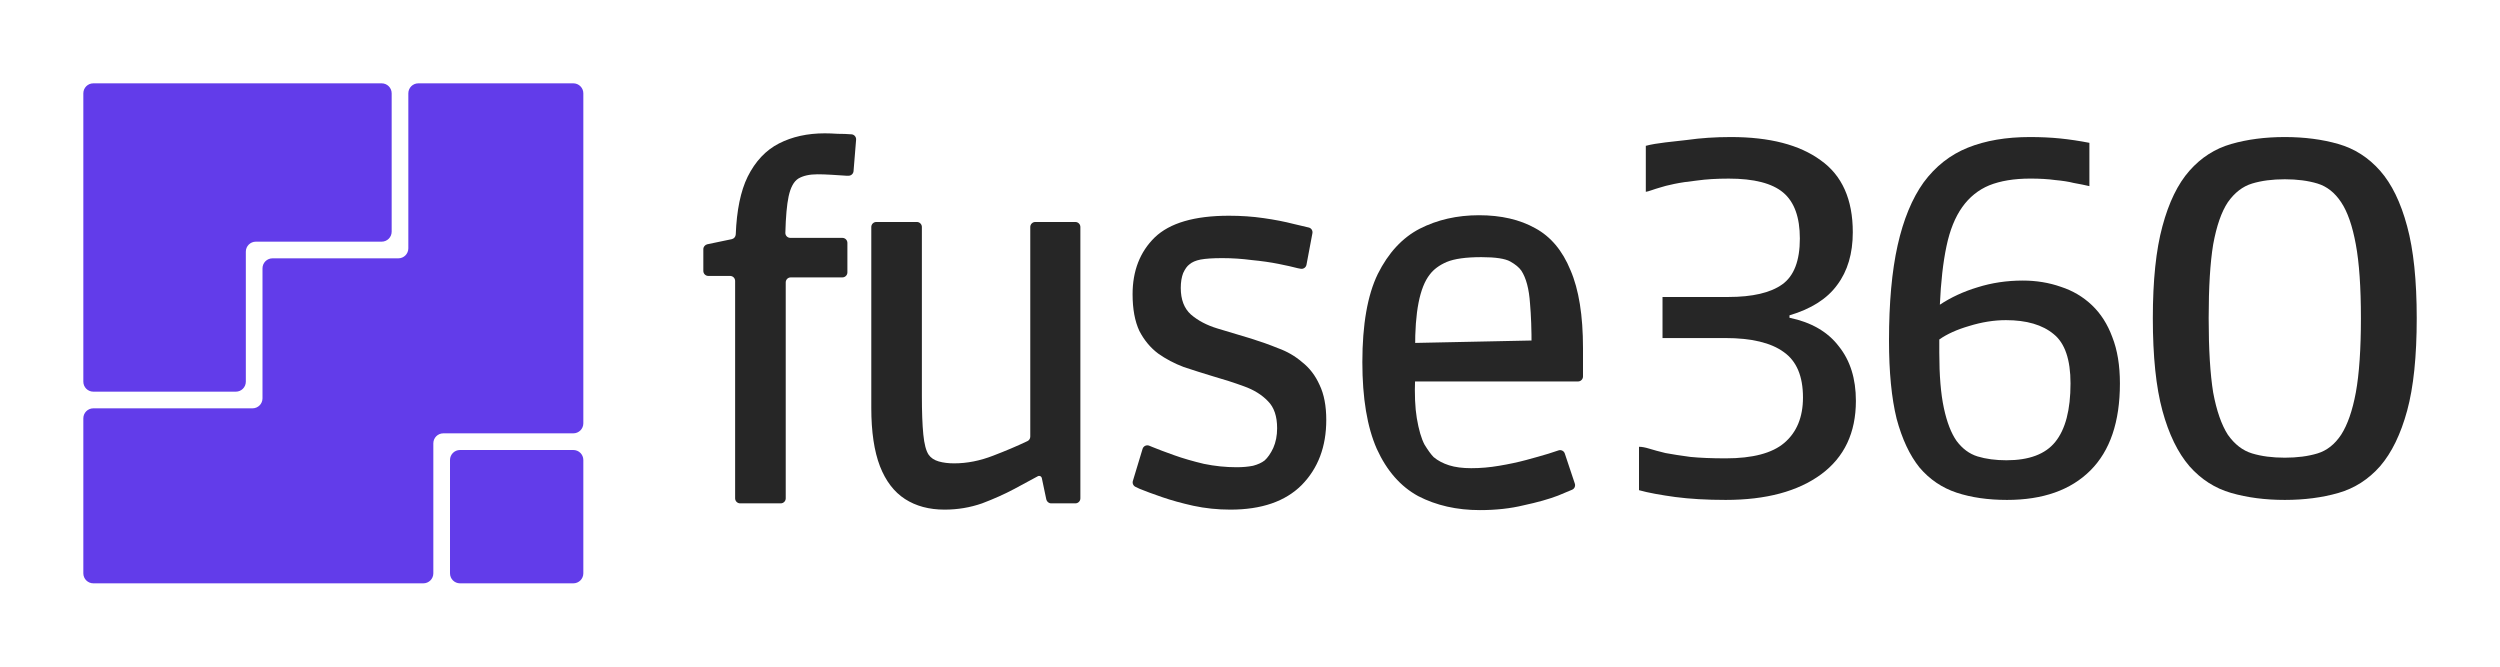
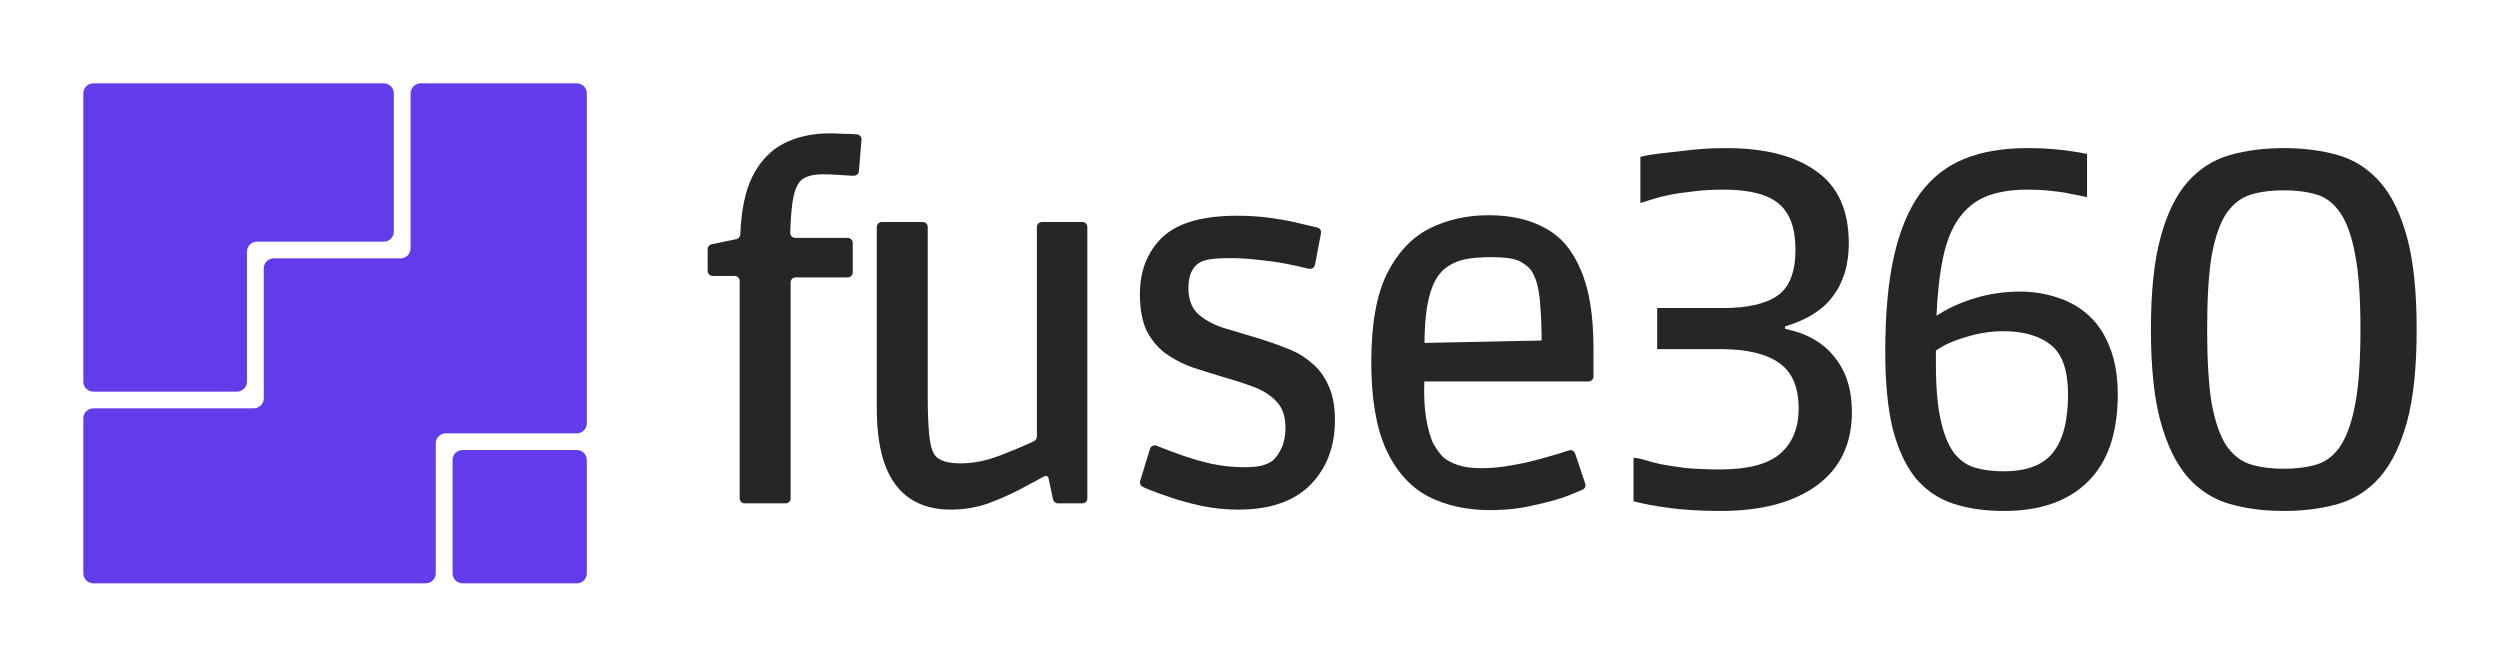
<svg xmlns="http://www.w3.org/2000/svg" width="120" height="32" viewBox="0 0 120 32" fill="none">
-   <path d="M18.32 4C18.585 4 18.8 4.215 18.8 4.48V11.12C18.8 11.385 18.585 11.6 18.32 11.6H12.28C12.015 11.6 11.8 11.815 11.8 12.08V18.32C11.8 18.585 11.585 18.8 11.32 18.8H4.48C4.215 18.8 4 18.585 4 18.32V4.48C4 4.215 4.215 4 4.48 4H18.32Z" fill="#623CEA" />
-   <path d="M28 4.48C28 4.215 27.785 4 27.52 4H20.08C19.815 4 19.6 4.215 19.6 4.48V11.92C19.6 12.185 19.385 12.4 19.12 12.4H13.08C12.815 12.4 12.6 12.615 12.6 12.88V19.12C12.6 19.385 12.385 19.6 12.12 19.6H4.48C4.215 19.6 4 19.815 4 20.08V27.52C4 27.785 4.215 28 4.48 28H20.32C20.585 28 20.8 27.785 20.8 27.52V21.28C20.8 21.015 21.015 20.8 21.28 20.8H27.52C27.785 20.8 28 20.585 28 20.32V4.48Z" fill="#623CEA" />
-   <path d="M28 22.08C28 21.815 27.785 21.6 27.52 21.6H22.08C21.815 21.6 21.6 21.815 21.6 22.08V27.52C21.6 27.785 21.815 28 22.08 28H27.52C27.785 28 28 27.785 28 27.52V22.08Z" fill="#623CEA" />
-   <path d="M35.526 24.161C35.394 24.161 35.286 24.053 35.286 23.921V13.485C35.286 13.353 35.179 13.245 35.046 13.245H34C33.867 13.245 33.76 13.138 33.76 13.005V11.96C33.76 11.847 33.84 11.749 33.951 11.725L35.123 11.48C35.232 11.458 35.311 11.363 35.316 11.251C35.361 10.092 35.551 9.169 35.888 8.481C36.258 7.741 36.759 7.209 37.391 6.886C38.023 6.562 38.755 6.4 39.588 6.4C39.773 6.4 39.981 6.408 40.212 6.423C40.459 6.423 40.667 6.431 40.837 6.446C40.843 6.446 40.848 6.446 40.854 6.446C40.994 6.446 41.104 6.566 41.093 6.706L40.97 8.215C40.96 8.339 40.856 8.435 40.731 8.435C40.7 8.435 40.666 8.435 40.629 8.435C40.428 8.42 40.189 8.404 39.912 8.389C39.65 8.373 39.426 8.366 39.241 8.366C38.855 8.366 38.547 8.435 38.316 8.574C38.1 8.713 37.946 8.998 37.853 9.43C37.77 9.821 37.717 10.402 37.697 11.174C37.693 11.308 37.801 11.418 37.936 11.418H40.435C40.567 11.418 40.675 11.526 40.675 11.658V13.075C40.675 13.207 40.567 13.315 40.435 13.315H37.955C37.822 13.315 37.715 13.422 37.715 13.555V23.921C37.715 24.053 37.607 24.161 37.475 24.161H35.526Z" fill="#262626" />
-   <path d="M45.337 24.462C44.597 24.462 43.965 24.292 43.44 23.953C42.916 23.614 42.515 23.09 42.238 22.38C41.96 21.656 41.822 20.723 41.822 19.582V10.895C41.822 10.763 41.929 10.655 42.062 10.655H44.01C44.142 10.655 44.25 10.763 44.25 10.895V18.981C44.25 19.767 44.273 20.391 44.319 20.854C44.365 21.317 44.45 21.64 44.574 21.825C44.681 21.979 44.843 22.087 45.059 22.149C45.275 22.211 45.522 22.241 45.799 22.241C46.416 22.241 47.04 22.118 47.672 21.872C48.266 21.645 48.815 21.413 49.318 21.173C49.401 21.134 49.453 21.05 49.453 20.958V10.895C49.453 10.763 49.561 10.655 49.693 10.655H51.618C51.751 10.655 51.858 10.763 51.858 10.895V23.921C51.858 24.053 51.751 24.161 51.618 24.161H50.457C50.344 24.161 50.246 24.081 50.222 23.97L50.007 22.947C49.994 22.886 49.941 22.843 49.879 22.843C49.858 22.843 49.837 22.848 49.818 22.858C49.528 23.011 49.153 23.214 48.69 23.467C48.227 23.714 47.711 23.945 47.141 24.161C46.57 24.361 45.969 24.462 45.337 24.462Z" fill="#262626" />
-   <path d="M59.059 24.462C58.442 24.462 57.849 24.4 57.278 24.277C56.723 24.153 56.222 24.015 55.775 23.86C55.328 23.706 54.973 23.575 54.711 23.467C54.63 23.429 54.561 23.397 54.505 23.37C54.398 23.32 54.343 23.198 54.378 23.084L54.843 21.547C54.884 21.411 55.033 21.34 55.164 21.394C55.207 21.412 55.257 21.432 55.312 21.455C55.574 21.563 55.921 21.694 56.353 21.848C56.785 22.003 57.263 22.141 57.787 22.265C58.311 22.373 58.835 22.427 59.359 22.427C59.652 22.427 59.914 22.403 60.146 22.357C60.377 22.296 60.562 22.211 60.701 22.103C60.855 21.964 60.994 21.764 61.117 21.502C61.24 21.224 61.302 20.908 61.302 20.553C61.302 19.983 61.156 19.551 60.863 19.258C60.57 18.95 60.184 18.711 59.706 18.541C59.244 18.372 58.743 18.21 58.203 18.056C57.741 17.917 57.278 17.77 56.816 17.616C56.368 17.447 55.96 17.231 55.59 16.969C55.22 16.691 54.919 16.329 54.688 15.882C54.472 15.419 54.364 14.833 54.364 14.124C54.364 12.999 54.719 12.089 55.428 11.395C56.153 10.701 57.34 10.355 58.989 10.355C59.575 10.355 60.13 10.393 60.654 10.47C61.194 10.547 61.672 10.64 62.088 10.748C62.385 10.814 62.63 10.872 62.825 10.922C62.945 10.953 63.019 11.072 62.996 11.194L62.711 12.709C62.686 12.839 62.561 12.925 62.431 12.9C62.391 12.893 62.346 12.885 62.297 12.875C62.065 12.814 61.757 12.744 61.371 12.667C60.986 12.59 60.554 12.528 60.076 12.482C59.614 12.421 59.144 12.39 58.666 12.39C58.218 12.39 57.872 12.413 57.625 12.459C57.394 12.505 57.216 12.582 57.093 12.69C56.985 12.767 56.885 12.906 56.792 13.107C56.715 13.307 56.677 13.546 56.677 13.823C56.677 14.379 56.839 14.803 57.162 15.095C57.502 15.388 57.926 15.612 58.434 15.766C58.959 15.92 59.498 16.082 60.053 16.252C60.5 16.391 60.932 16.545 61.348 16.714C61.78 16.869 62.165 17.092 62.505 17.385C62.859 17.663 63.137 18.025 63.337 18.472C63.553 18.919 63.661 19.482 63.661 20.16C63.661 21.44 63.268 22.48 62.481 23.282C61.695 24.069 60.554 24.462 59.059 24.462Z" fill="#262626" />
-   <path d="M71.035 24.485C69.925 24.485 68.939 24.261 68.075 23.814C67.227 23.352 66.564 22.596 66.087 21.548C65.624 20.499 65.393 19.112 65.393 17.385C65.393 15.581 65.639 14.17 66.133 13.153C66.641 12.135 67.312 11.411 68.145 10.979C68.993 10.547 69.941 10.331 70.989 10.331C72.053 10.331 72.955 10.54 73.695 10.956C74.435 11.357 74.998 12.027 75.383 12.968C75.784 13.893 75.984 15.142 75.984 16.714V18.07C75.984 18.203 75.877 18.31 75.745 18.31H67.763C67.58 18.31 67.537 18.055 67.71 17.996C67.818 17.958 67.93 18.042 67.925 18.157C67.895 18.927 67.922 19.564 68.006 20.068C68.099 20.623 68.222 21.047 68.376 21.34C68.546 21.617 68.692 21.817 68.815 21.941C69.016 22.11 69.263 22.241 69.555 22.334C69.848 22.427 70.203 22.473 70.619 22.473C71.066 22.473 71.513 22.434 71.96 22.357C72.423 22.28 72.855 22.188 73.256 22.08C73.656 21.972 74.011 21.872 74.319 21.779C74.515 21.714 74.68 21.66 74.814 21.617C74.938 21.578 75.069 21.646 75.11 21.769L75.592 23.214C75.631 23.331 75.575 23.459 75.461 23.507C75.3 23.576 75.074 23.67 74.782 23.791C74.335 23.961 73.787 24.115 73.14 24.253C72.508 24.408 71.806 24.485 71.035 24.485ZM67.927 16.742C67.929 16.936 67.715 17.057 67.552 16.952L67.485 16.908C67.286 16.78 67.374 16.472 67.61 16.467L73.818 16.338C74.056 16.333 74.156 16.641 73.959 16.776L73.893 16.821C73.733 16.931 73.514 16.814 73.514 16.619C73.517 15.831 73.492 15.146 73.441 14.564C73.394 13.87 73.256 13.346 73.024 12.991C72.916 12.837 72.739 12.69 72.493 12.552C72.246 12.413 71.783 12.343 71.105 12.343C70.365 12.343 69.81 12.421 69.44 12.575C69.085 12.729 68.815 12.929 68.63 13.176C68.147 13.787 67.912 14.976 67.927 16.742Z" fill="#262626" />
-   <path d="M116.003 15.274C116.003 17.104 115.85 18.583 115.543 19.712C115.236 20.841 114.803 21.73 114.244 22.38C113.685 23.012 113.017 23.44 112.241 23.662C111.465 23.885 110.608 23.996 109.67 23.996C108.731 23.996 107.874 23.885 107.098 23.662C106.322 23.44 105.655 23.012 105.095 22.38C104.536 21.73 104.103 20.841 103.796 19.712C103.489 18.583 103.336 17.104 103.336 15.274C103.336 13.461 103.489 11.991 103.796 10.862C104.103 9.716 104.536 8.827 105.095 8.194C105.655 7.561 106.322 7.134 107.098 6.912C107.874 6.689 108.731 6.578 109.67 6.578C110.608 6.578 111.465 6.689 112.241 6.912C113.017 7.134 113.685 7.561 114.244 8.194C114.803 8.827 115.236 9.716 115.543 10.862C115.85 11.991 116.003 13.461 116.003 15.274ZM113.324 15.274C113.324 13.786 113.242 12.606 113.08 11.734C112.918 10.845 112.683 10.169 112.376 9.708C112.07 9.246 111.691 8.947 111.24 8.81C110.788 8.673 110.265 8.605 109.67 8.605C109.074 8.605 108.551 8.673 108.1 8.81C107.649 8.947 107.261 9.246 106.936 9.708C106.629 10.169 106.395 10.845 106.232 11.734C106.088 12.606 106.016 13.786 106.016 15.274C106.016 16.762 106.088 17.951 106.232 18.84C106.395 19.712 106.629 20.387 106.936 20.866C107.261 21.328 107.649 21.627 108.1 21.764C108.551 21.901 109.074 21.969 109.67 21.969C110.265 21.969 110.788 21.901 111.24 21.764C111.691 21.627 112.07 21.328 112.376 20.866C112.683 20.387 112.918 19.712 113.08 18.84C113.242 17.951 113.324 16.762 113.324 15.274Z" fill="#262626" />
-   <path fill-rule="evenodd" clip-rule="evenodd" d="M97.435 6.578C97.955 6.578 98.444 6.601 98.899 6.647C99.355 6.694 99.819 6.764 100.291 6.856V8.934C100.112 8.887 99.778 8.828 99.534 8.781C99.29 8.719 98.997 8.674 98.655 8.643C98.314 8.596 97.915 8.572 97.459 8.572C96.678 8.572 96.019 8.681 95.481 8.897C94.961 9.114 94.529 9.462 94.188 9.941C93.846 10.421 93.593 11.046 93.431 11.819C93.268 12.592 93.162 13.528 93.113 14.626C93.65 14.27 94.253 13.992 94.92 13.791C95.603 13.575 96.328 13.467 97.093 13.467C97.744 13.467 98.354 13.567 98.924 13.768C99.493 13.953 99.99 14.247 100.413 14.649C100.836 15.051 101.162 15.561 101.39 16.18C101.634 16.798 101.756 17.54 101.756 18.406C101.756 20.246 101.284 21.638 100.34 22.581C99.396 23.524 98.061 23.996 96.336 23.996C95.424 23.996 94.619 23.879 93.919 23.648C93.219 23.416 92.625 23.014 92.137 22.441C91.665 21.854 91.299 21.073 91.038 20.1C90.794 19.11 90.672 17.857 90.672 16.342C90.672 14.533 90.81 13.01 91.087 11.773C91.364 10.537 91.779 9.531 92.332 8.758C92.902 7.985 93.61 7.428 94.456 7.088C95.302 6.748 96.295 6.578 97.435 6.578ZM96.284 15.367C95.715 15.367 95.129 15.46 94.526 15.646C93.94 15.816 93.46 16.032 93.086 16.295V16.921C93.086 18.018 93.159 18.908 93.306 19.588C93.452 20.268 93.656 20.794 93.916 21.165C94.193 21.536 94.526 21.784 94.917 21.907C95.324 22.031 95.788 22.093 96.309 22.093C97.399 22.093 98.18 21.799 98.652 21.212C99.141 20.609 99.385 19.673 99.385 18.405C99.385 17.261 99.116 16.473 98.579 16.04C98.042 15.592 97.277 15.367 96.284 15.367Z" fill="#262626" />
-   <path d="M87.415 22.767C88.527 21.947 89.083 20.772 89.083 19.241C89.083 18.174 88.809 17.301 88.261 16.62C87.73 15.925 86.941 15.469 85.895 15.252V15.136C86.941 14.827 87.705 14.34 88.187 13.675C88.685 13.01 88.934 12.168 88.934 11.147C88.934 9.57 88.419 8.418 87.39 7.691C86.377 6.949 84.94 6.578 83.081 6.578C82.333 6.578 81.636 6.625 80.988 6.717C80.341 6.795 79.498 6.861 78.999 7V9.207C79.082 9.207 79.461 9.06 79.643 9.013C79.826 8.951 80.067 8.89 80.366 8.828C80.665 8.766 81.03 8.712 81.462 8.665C81.893 8.604 82.4 8.573 82.981 8.573C84.193 8.573 85.065 8.797 85.596 9.245C86.128 9.694 86.393 10.428 86.393 11.449C86.393 12.515 86.111 13.25 85.546 13.652C84.982 14.054 84.118 14.255 82.956 14.255H79.801V16.226H82.807C84.069 16.226 85.007 16.45 85.621 16.899C86.236 17.332 86.543 18.058 86.543 19.079C86.543 20.022 86.244 20.749 85.646 21.259C85.065 21.754 84.127 22.001 82.832 22.001C82.167 22.001 81.603 21.978 81.138 21.932C80.673 21.87 80.274 21.808 79.942 21.746C79.627 21.669 79.369 21.599 79.17 21.537C78.971 21.476 78.805 21.445 78.672 21.445V23.529C79.104 23.652 79.735 23.764 80.415 23.857C81.113 23.949 81.918 23.996 82.832 23.996C84.774 23.996 86.302 23.586 87.415 22.767Z" fill="#262626" />
+   <path d="M18.42 4C18.687 4 18.903 4.215 18.903 4.48V11.12C18.903 11.385 18.687 11.6 18.42 11.6H12.338C12.071 11.6 11.854 11.815 11.854 12.08V18.32C11.854 18.585 11.638 18.8 11.371 18.8H4.483C4.216 18.8 4 18.585 4 18.32V4.48C4 4.215 4.216 4 4.483 4H18.42Z" fill="#623CEA" />
+   <path d="M28.167 4.48C28.167 4.215 27.951 4 27.684 4H20.192C19.925 4 19.709 4.215 19.709 4.48V11.92C19.709 12.185 19.492 12.4 19.226 12.4H13.143C12.876 12.4 12.66 12.615 12.66 12.88V19.12C12.66 19.385 12.444 19.6 12.177 19.6H4.483C4.216 19.6 4 19.815 4 20.08V27.52C4 27.785 4.216 28 4.483 28H20.434C20.701 28 20.917 27.785 20.917 27.52V21.28C20.917 21.015 21.134 20.8 21.401 20.8H27.684C27.951 20.8 28.167 20.585 28.167 20.32V4.48Z" fill="#623CEA" />
+   <path d="M28.167 22.08C28.167 21.815 27.951 21.6 27.684 21.6H22.206C21.939 21.6 21.723 21.815 21.723 22.08V27.52C21.723 27.785 21.939 28 22.206 28H27.684C27.951 28 28.167 27.785 28.167 27.52V22.08Z" fill="#623CEA" />
+   <path d="M35.746 24.161C35.613 24.161 35.505 24.054 35.505 23.921V13.485C35.505 13.353 35.396 13.245 35.263 13.245H34.209C34.076 13.245 33.968 13.138 33.968 13.005V11.96C33.968 11.847 34.048 11.749 34.16 11.725L35.34 11.48C35.45 11.458 35.53 11.363 35.534 11.251C35.579 10.092 35.771 9.169 36.11 8.481C36.483 7.741 36.987 7.209 37.624 6.886C38.26 6.562 38.998 6.4 39.836 6.4C40.022 6.4 40.232 6.408 40.465 6.423C40.713 6.423 40.923 6.431 41.094 6.446C41.099 6.446 41.105 6.446 41.111 6.446C41.252 6.446 41.363 6.566 41.352 6.706L41.228 8.215C41.218 8.339 41.113 8.435 40.987 8.435C40.956 8.435 40.922 8.435 40.884 8.435C40.682 8.42 40.442 8.404 40.162 8.389C39.898 8.373 39.673 8.366 39.487 8.366C39.099 8.366 38.788 8.435 38.555 8.574C38.338 8.713 38.183 8.998 38.09 9.43C38.005 9.821 37.953 10.402 37.932 11.174C37.928 11.308 38.037 11.418 38.172 11.418H40.689C40.822 11.418 40.931 11.526 40.931 11.658V13.075C40.931 13.207 40.822 13.315 40.689 13.315H38.191C38.058 13.315 37.95 13.422 37.95 13.555V23.921C37.95 24.054 37.842 24.161 37.708 24.161H35.746Z" fill="#262626" />
+   <path d="M45.625 24.462C44.88 24.462 44.243 24.292 43.715 23.953C43.188 23.614 42.784 23.09 42.505 22.38C42.225 21.656 42.085 20.723 42.085 19.582V10.895C42.085 10.763 42.194 10.655 42.327 10.655H44.289C44.422 10.655 44.531 10.763 44.531 10.895V18.981C44.531 19.767 44.554 20.391 44.6 20.854C44.647 21.317 44.732 21.64 44.857 21.825C44.965 21.979 45.128 22.087 45.346 22.149C45.563 22.211 45.811 22.241 46.091 22.241C46.712 22.241 47.341 22.118 47.977 21.872C48.575 21.645 49.127 21.413 49.634 21.173C49.718 21.134 49.77 21.05 49.77 20.958V10.895C49.77 10.763 49.879 10.655 50.012 10.655H51.95C52.084 10.655 52.192 10.763 52.192 10.895V23.921C52.192 24.054 52.084 24.161 51.95 24.161H50.781C50.667 24.161 50.569 24.081 50.545 23.97L50.328 22.947C50.315 22.886 50.261 22.843 50.199 22.843C50.177 22.843 50.156 22.848 50.137 22.858C49.846 23.011 49.468 23.214 49.002 23.467C48.536 23.714 48.016 23.945 47.441 24.161C46.867 24.361 46.262 24.462 45.625 24.462Z" fill="#262626" />
+   <path d="M59.443 24.462C58.822 24.462 58.224 24.4 57.65 24.277C57.091 24.153 56.586 24.015 56.136 23.86C55.686 23.706 55.329 23.575 55.065 23.467C54.983 23.429 54.914 23.397 54.858 23.37C54.749 23.32 54.695 23.198 54.729 23.084L55.197 21.547C55.239 21.411 55.389 21.34 55.521 21.394C55.565 21.412 55.614 21.432 55.67 21.455C55.934 21.563 56.283 21.694 56.718 21.848C57.153 22.003 57.634 22.141 58.162 22.265C58.69 22.373 59.218 22.427 59.746 22.427C60.041 22.427 60.304 22.403 60.537 22.357C60.77 22.296 60.957 22.211 61.096 22.103C61.252 21.964 61.391 21.764 61.516 21.502C61.64 21.224 61.702 20.908 61.702 20.553C61.702 19.983 61.554 19.551 61.259 19.258C60.964 18.95 60.576 18.711 60.095 18.541C59.629 18.372 59.125 18.21 58.581 18.056C58.115 17.917 57.65 17.77 57.184 17.616C56.734 17.447 56.322 17.231 55.95 16.969C55.577 16.691 55.274 16.329 55.041 15.882C54.824 15.419 54.715 14.833 54.715 14.124C54.715 12.999 55.072 12.089 55.787 11.395C56.516 10.701 57.712 10.355 59.373 10.355C59.963 10.355 60.522 10.393 61.05 10.47C61.593 10.547 62.074 10.64 62.493 10.748C62.792 10.814 63.039 10.872 63.236 10.922C63.357 10.953 63.431 11.072 63.408 11.194L63.12 12.709C63.096 12.839 62.97 12.925 62.839 12.9C62.798 12.893 62.753 12.885 62.703 12.875C62.47 12.814 62.16 12.744 61.772 12.667C61.383 12.59 60.949 12.528 60.468 12.482C60.002 12.421 59.528 12.39 59.047 12.39C58.597 12.39 58.247 12.413 57.999 12.459C57.766 12.505 57.588 12.582 57.463 12.69C57.355 12.767 57.254 12.906 57.161 13.107C57.083 13.307 57.044 13.546 57.044 13.823C57.044 14.379 57.207 14.803 57.533 15.095C57.875 15.388 58.302 15.612 58.814 15.766C59.342 15.92 59.885 16.082 60.444 16.252C60.894 16.391 61.329 16.545 61.748 16.714C62.183 16.869 62.571 17.092 62.913 17.385C63.27 17.663 63.549 18.025 63.751 18.472C63.968 18.919 64.077 19.482 64.077 20.16C64.077 21.44 63.681 22.48 62.889 23.282C62.098 24.069 60.949 24.462 59.443 24.462Z" fill="#262626" />
+   <path d="M71.503 24.485C70.385 24.485 69.392 24.261 68.522 23.814C67.668 23.352 67.001 22.596 66.52 21.548C66.054 20.499 65.821 19.112 65.821 17.385C65.821 15.581 66.069 14.17 66.566 13.153C67.079 12.135 67.754 11.411 68.592 10.979C69.446 10.547 70.401 10.331 71.457 10.331C72.528 10.331 73.436 10.54 74.181 10.956C74.926 11.357 75.493 12.027 75.881 12.968C76.285 13.893 76.487 15.142 76.487 16.714V18.07C76.487 18.203 76.379 18.31 76.245 18.31H68.207C68.024 18.31 67.981 18.055 68.154 17.996C68.263 17.958 68.376 18.042 68.371 18.157C68.341 18.927 68.368 19.564 68.453 20.068C68.546 20.623 68.67 21.047 68.825 21.34C68.996 21.617 69.143 21.817 69.267 21.941C69.469 22.11 69.718 22.241 70.013 22.334C70.308 22.427 70.665 22.473 71.084 22.473C71.534 22.473 71.984 22.434 72.435 22.357C72.9 22.28 73.335 22.188 73.739 22.08C74.142 21.972 74.499 21.872 74.81 21.779C75.007 21.714 75.173 21.66 75.308 21.617C75.433 21.578 75.565 21.646 75.606 21.769L76.091 23.214C76.131 23.331 76.074 23.459 75.959 23.507C75.798 23.576 75.57 23.67 75.276 23.791C74.826 23.961 74.274 24.115 73.622 24.253C72.986 24.408 72.279 24.485 71.503 24.485ZM68.374 16.742C68.375 16.936 68.159 17.057 67.996 16.952L67.928 16.908C67.728 16.78 67.816 16.472 68.054 16.467L74.305 16.338C74.545 16.333 74.645 16.641 74.447 16.776L74.381 16.821C74.219 16.931 73.999 16.814 73.999 16.619C74.002 15.831 73.977 15.146 73.925 14.564C73.879 13.87 73.739 13.346 73.506 12.991C73.397 12.837 73.219 12.69 72.97 12.552C72.722 12.413 72.256 12.343 71.573 12.343C70.828 12.343 70.269 12.421 69.896 12.575C69.539 12.729 69.267 12.929 69.081 13.176C68.594 13.787 68.358 14.976 68.374 16.742Z" fill="#262626" />
+   <path d="M116 15.805C116 17.634 115.846 19.114 115.537 20.242C115.228 21.371 114.792 22.26 114.228 22.91C113.665 23.543 112.993 23.97 112.211 24.193C111.43 24.415 110.567 24.526 109.622 24.526C108.677 24.526 107.814 24.415 107.033 24.193C106.252 23.97 105.579 23.543 105.016 22.91C104.453 22.26 104.017 21.371 103.708 20.242C103.399 19.114 103.244 17.634 103.244 15.805C103.244 13.992 103.399 12.521 103.708 11.392C104.017 10.247 104.453 9.357 105.016 8.725C105.579 8.092 106.252 7.664 107.033 7.442C107.814 7.22 108.677 7.109 109.622 7.109C110.567 7.109 111.43 7.22 112.211 7.442C112.993 7.664 113.665 8.092 114.228 8.725C114.792 9.357 115.228 10.247 115.537 11.392C115.846 12.521 116 13.992 116 15.805ZM113.302 15.805C113.302 14.317 113.22 13.137 113.056 12.265C112.893 11.375 112.657 10.7 112.348 10.238C112.039 9.776 111.657 9.477 111.203 9.34C110.749 9.203 110.222 9.135 109.622 9.135C109.023 9.135 108.496 9.203 108.041 9.34C107.587 9.477 107.196 9.776 106.869 10.238C106.56 10.7 106.324 11.375 106.161 12.265C106.015 13.137 105.943 14.317 105.943 15.805C105.943 17.292 106.015 18.481 106.161 19.37C106.324 20.242 106.56 20.918 106.869 21.397C107.196 21.858 107.587 22.158 108.041 22.294C108.496 22.431 109.023 22.5 109.622 22.5C110.222 22.5 110.749 22.431 111.203 22.294C111.657 22.158 112.039 21.858 112.348 21.397C112.657 20.918 112.893 20.242 113.056 19.37C113.22 18.481 113.302 17.292 113.302 15.805Z" fill="#262626" />
+   <path fill-rule="evenodd" clip-rule="evenodd" d="M97.302 7.109C97.826 7.109 98.318 7.132 98.777 7.178C99.236 7.224 99.703 7.294 100.178 7.387V9.464C99.998 9.418 99.662 9.358 99.416 9.312C99.17 9.25 98.875 9.204 98.531 9.173C98.187 9.127 97.785 9.103 97.326 9.103C96.54 9.103 95.876 9.211 95.335 9.428C94.811 9.644 94.376 9.993 94.032 10.472C93.688 10.951 93.434 11.577 93.27 12.35C93.106 13.123 92.999 14.059 92.95 15.156C93.491 14.801 94.098 14.523 94.77 14.322C95.458 14.105 96.187 13.997 96.958 13.997C97.613 13.997 98.228 14.097 98.801 14.298C99.375 14.484 99.875 14.778 100.301 15.18C100.727 15.582 101.055 16.092 101.284 16.71C101.53 17.329 101.653 18.071 101.653 18.937C101.653 20.777 101.178 22.168 100.227 23.111C99.277 24.055 97.933 24.526 96.195 24.526C95.278 24.526 94.466 24.41 93.762 24.178C93.057 23.946 92.459 23.544 91.967 22.972C91.492 22.384 91.123 21.604 90.861 20.63C90.615 19.64 90.492 18.387 90.492 16.872C90.492 15.063 90.631 13.541 90.91 12.304C91.188 11.067 91.606 10.061 92.164 9.288C92.737 8.515 93.45 7.958 94.302 7.618C95.155 7.278 96.155 7.109 97.302 7.109ZM96.143 15.898C95.57 15.898 94.98 15.99 94.373 16.176C93.783 16.346 93.3 16.562 92.923 16.825V17.451C92.923 18.549 92.997 19.438 93.144 20.118C93.291 20.799 93.496 21.324 93.759 21.695C94.037 22.067 94.373 22.314 94.767 22.438C95.176 22.561 95.644 22.623 96.168 22.623C97.266 22.623 98.053 22.33 98.528 21.742C99.02 21.139 99.266 20.204 99.266 18.936C99.266 17.792 98.995 17.003 98.454 16.57C97.913 16.122 97.143 15.898 96.143 15.898Z" fill="#262626" />
+   <path d="M87.212 23.297C88.332 22.477 88.892 21.302 88.892 19.772C88.892 18.705 88.616 17.831 88.064 17.151C87.529 16.455 86.735 15.999 85.682 15.783V15.667C86.735 15.357 87.504 14.87 87.989 14.206C88.491 13.541 88.742 12.698 88.742 11.678C88.742 10.1 88.223 8.948 87.187 8.222C86.167 7.48 84.72 7.109 82.848 7.109C82.095 7.109 81.393 7.155 80.741 7.248C80.089 7.325 79.24 7.391 78.738 7.53V9.737C78.822 9.737 79.202 9.59 79.386 9.544C79.57 9.482 79.813 9.42 80.114 9.358C80.415 9.296 80.783 9.242 81.217 9.196C81.652 9.134 82.162 9.103 82.747 9.103C83.968 9.103 84.846 9.327 85.381 9.776C85.916 10.224 86.183 10.959 86.183 11.979C86.183 13.046 85.899 13.78 85.331 14.182C84.762 14.584 83.893 14.785 82.722 14.785H79.545V16.757H82.572C83.843 16.757 84.787 16.981 85.406 17.429C86.025 17.862 86.334 18.589 86.334 19.609C86.334 20.552 86.033 21.279 85.431 21.79C84.846 22.284 83.901 22.532 82.597 22.532C81.928 22.532 81.359 22.508 80.891 22.462C80.423 22.4 80.022 22.338 79.687 22.276C79.37 22.199 79.111 22.13 78.91 22.068C78.709 22.006 78.542 21.975 78.408 21.975V24.059C78.843 24.183 79.478 24.294 80.164 24.387C80.866 24.48 81.677 24.526 82.597 24.526C84.553 24.526 86.091 24.116 87.212 23.297Z" fill="#262626" />
</svg>
